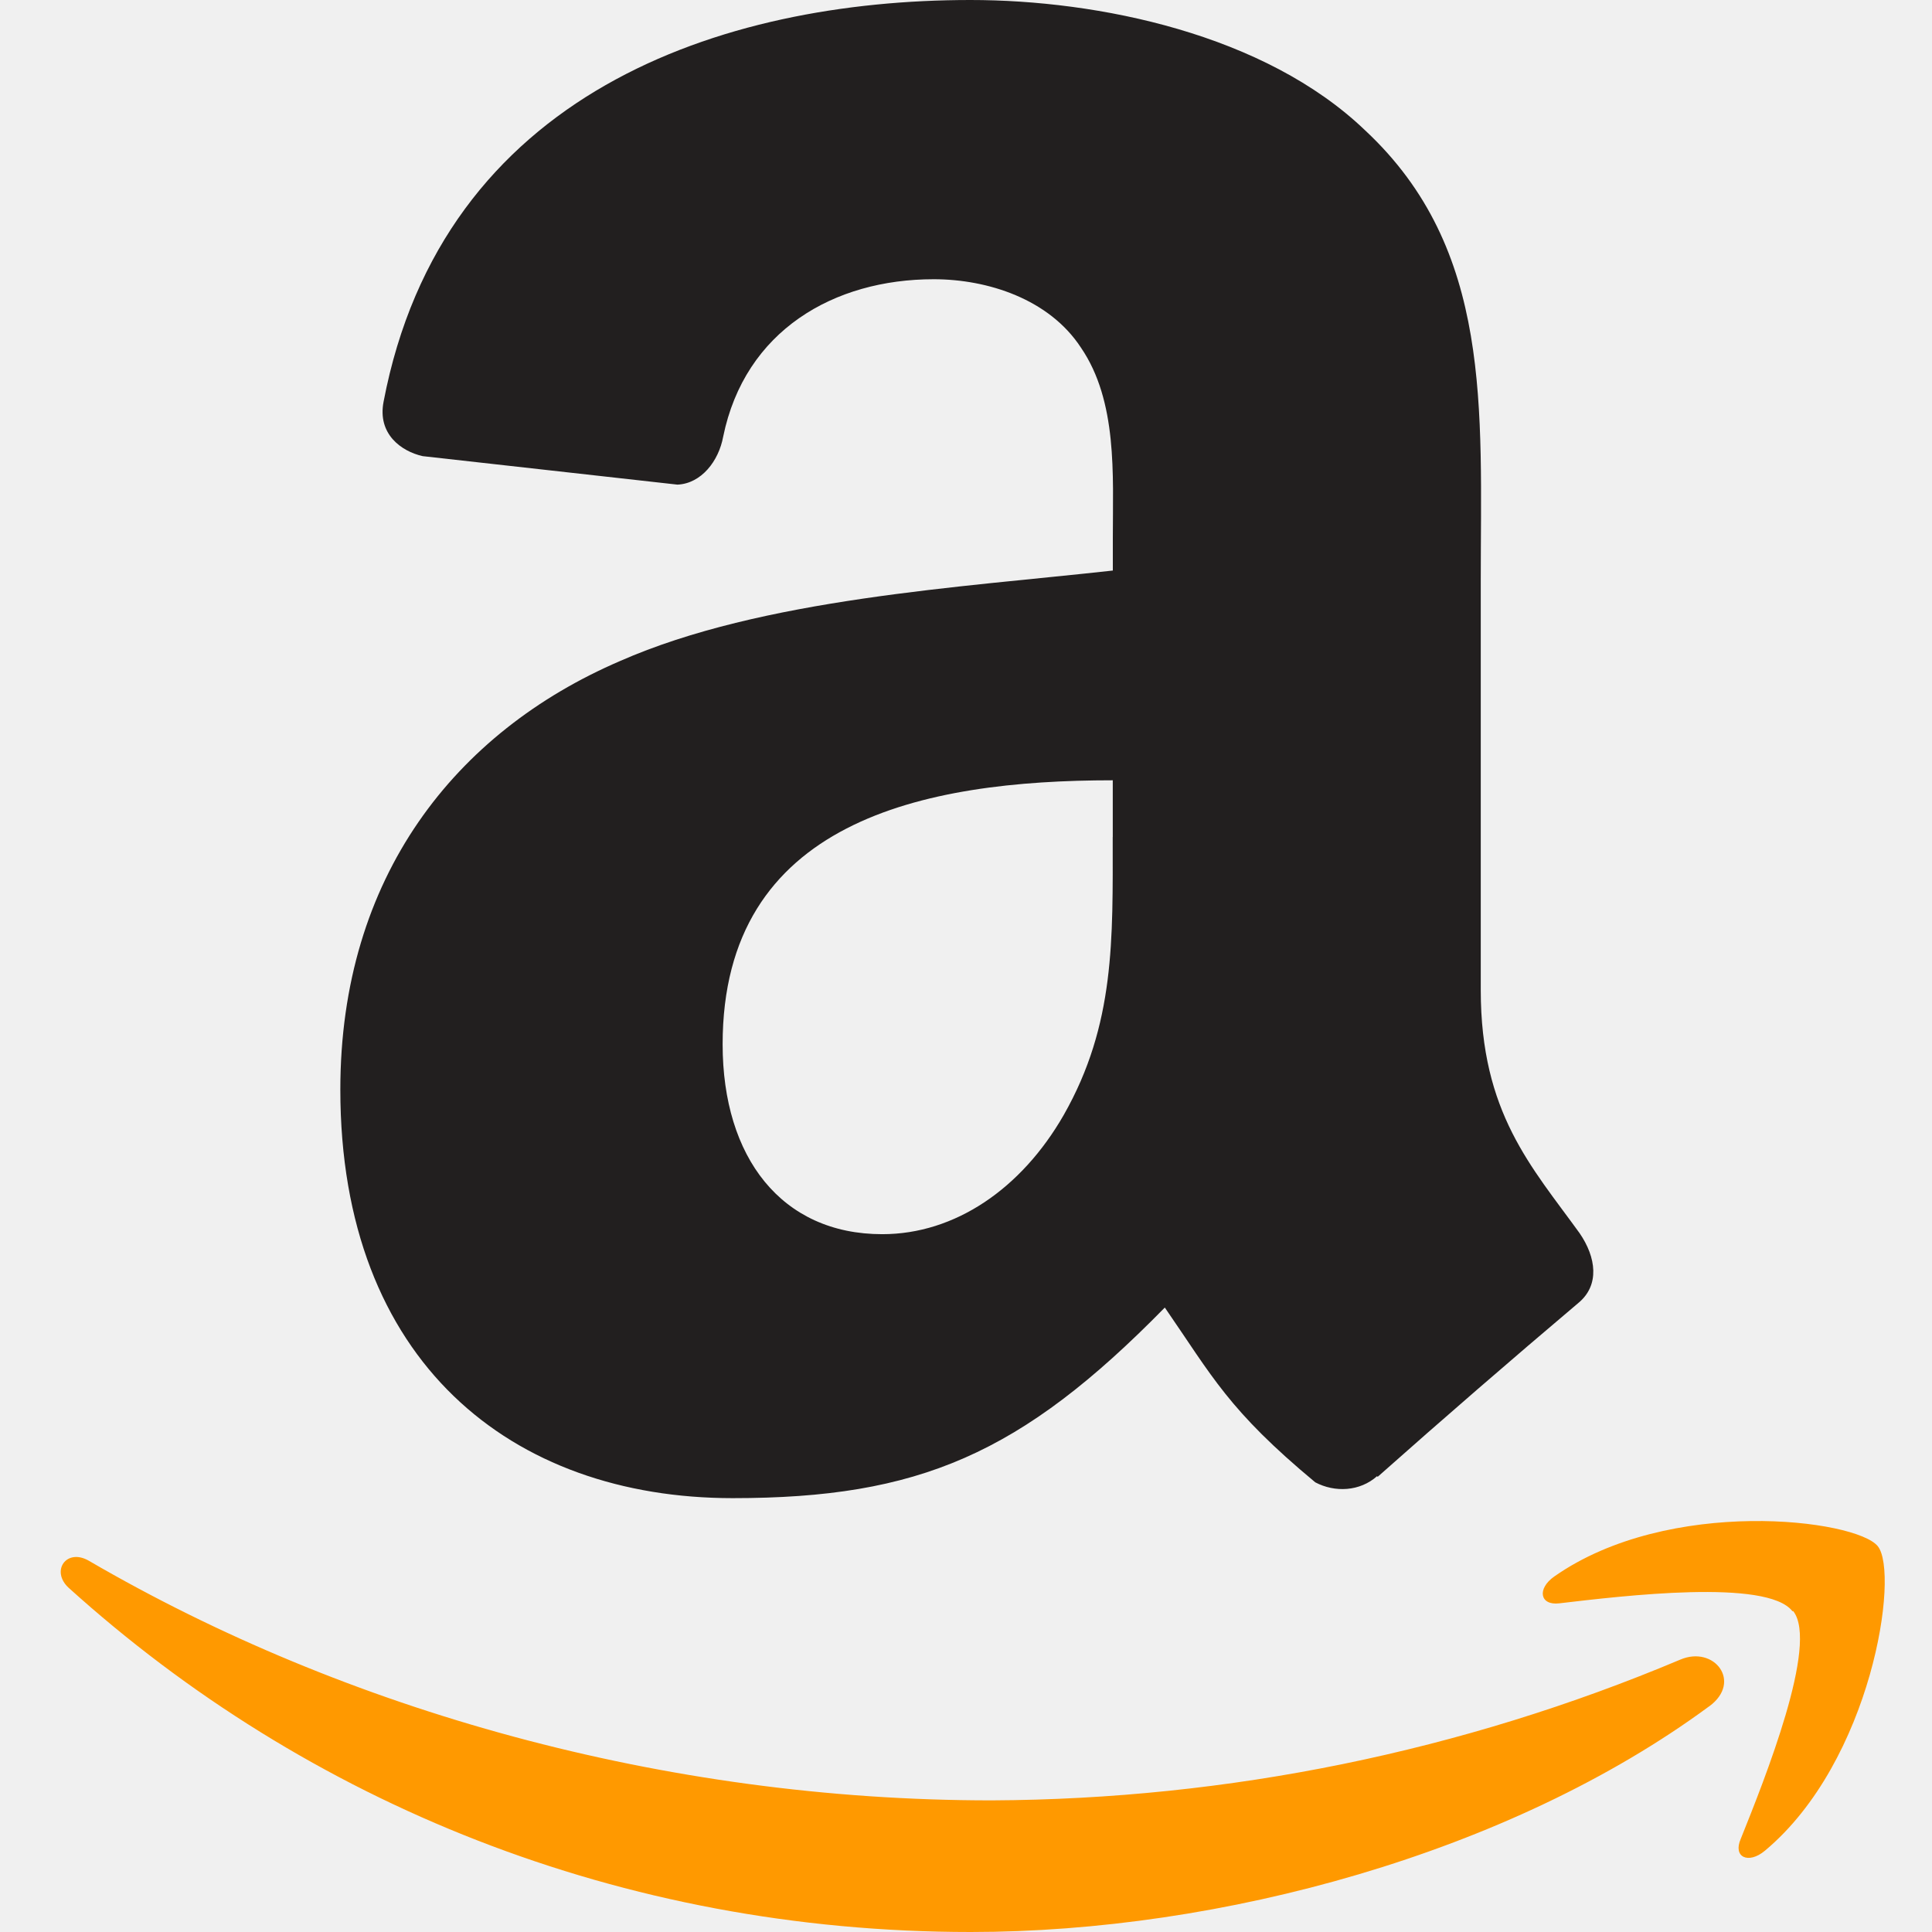
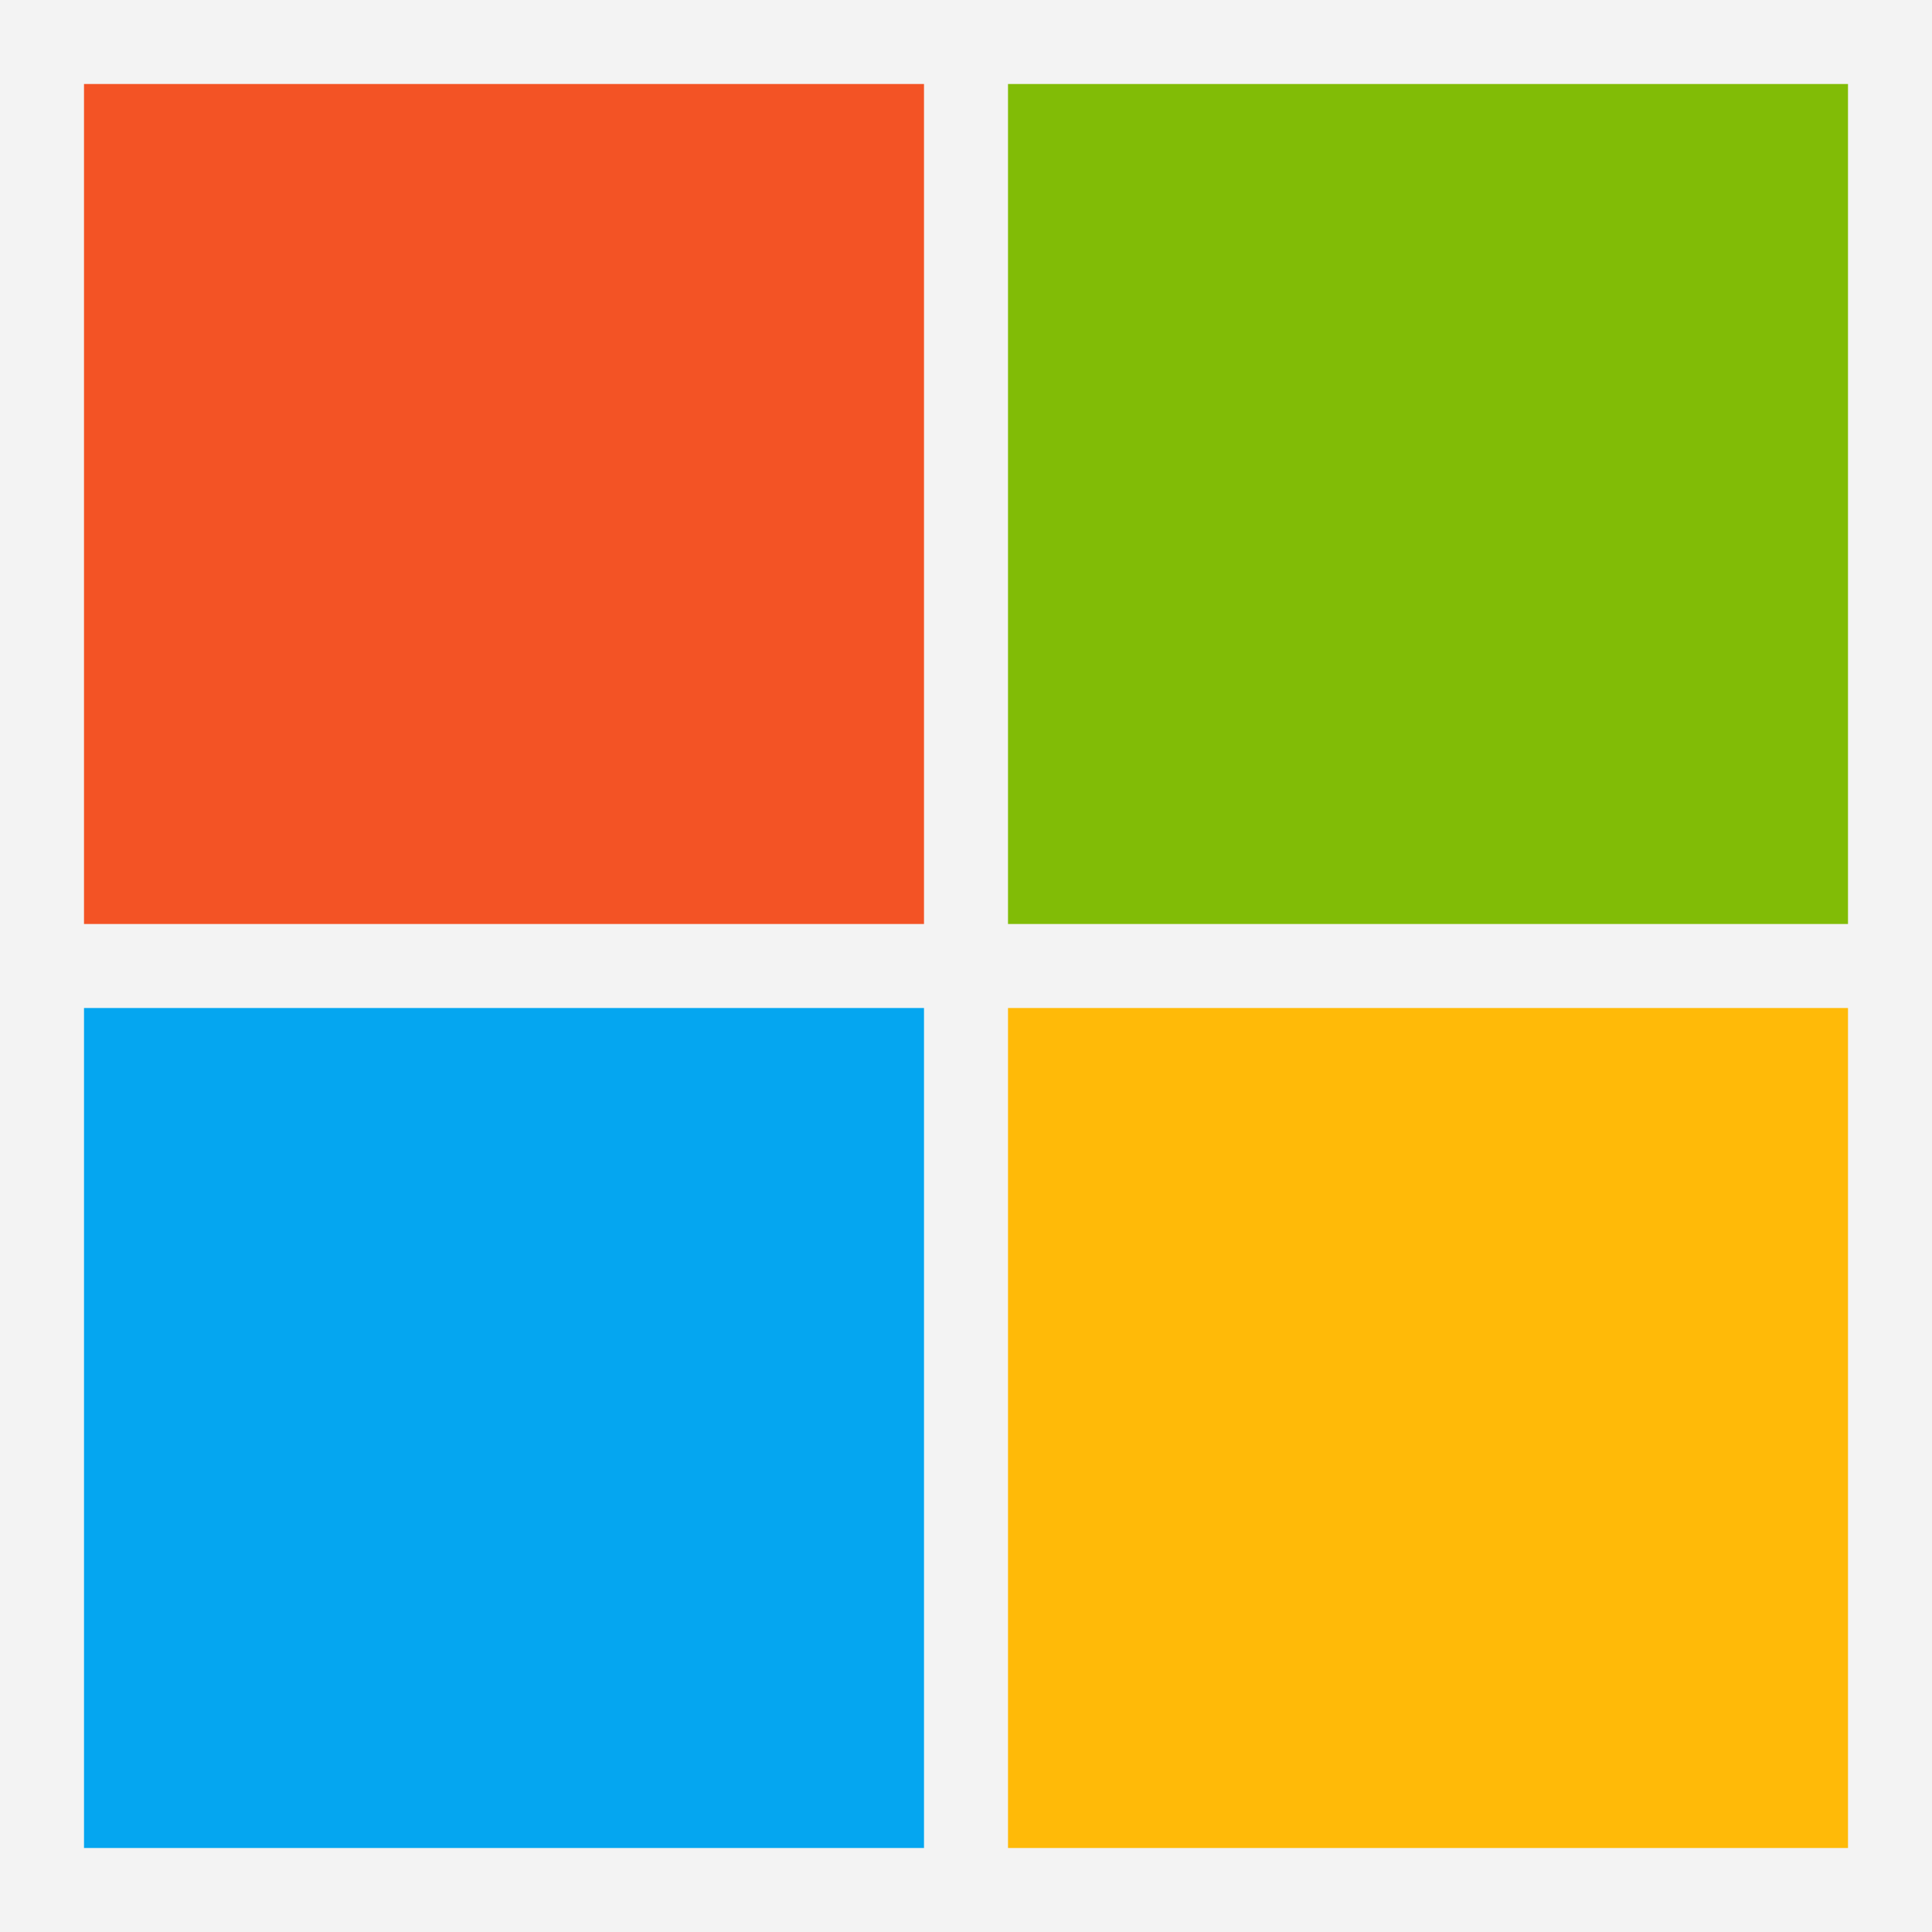
- <svg xmlns="http://www.w3.org/2000/svg" width="64" height="64" viewBox="0 0 32 32" fill-rule="evenodd">
-   <path d="M28.312 28.26C25.003 30.7 20.208 32 16.08 32c-5.8 0-11.002-2.14-14.945-5.703-.3-.28-.032-.662.34-.444C5.73 28.33 11 29.82 16.426 29.82a29.73 29.73 0 0 0 11.406-2.332c.56-.238 1.03.367.48.773m1.376-1.575c-.42-.54-2.796-.255-3.86-.13-.325.04-.374-.243-.082-.446 1.9-1.33 4.994-.947 5.356-.5s-.094 3.56-1.87 5.044c-.273.228-.533.107-.4-.196.4-.996 1.294-3.23.87-3.772" fill="#f90" />
-   <path d="M18.43 13.864c0 1.692.043 3.103-.812 4.605-.7 1.22-1.8 1.973-3.005 1.973-1.667 0-2.644-1.27-2.644-3.145 0-3.7 3.316-4.373 6.462-4.373v.94m4.38 10.584c-.287.257-.702.275-1.026.104-1.44-1.197-1.704-1.753-2.492-2.895-2.382 2.43-4.074 3.157-7.158 3.157-3.658 0-6.498-2.254-6.498-6.767 0-3.524 1.905-5.924 4.63-7.097 2.357-1.038 5.65-1.22 8.165-1.5V8.9c0-1.032.08-2.254-.53-3.145-.525-.8-1.54-1.13-2.437-1.13-1.655 0-3.127.85-3.487 2.608-.073.4-.36.776-.757.794L7 7.555c-.354-.08-.75-.366-.647-.9C7.328 1.54 11.945 0 16.074 0c2.113 0 4.874.562 6.54 2.162 2.113 1.973 1.912 4.605 1.912 7.47V16.4c0 2.034.843 2.925 1.637 4.025.275.4.336.86-.018 1.154a184.26 184.26 0 0 0-3.328 2.883l-.006-.012" fill="#221f1f" />
-   <path d="M-29.65 355.868c-35 25.797-85.73 39.56-129.406 39.56-61.243 0-116.377-22.65-158.088-60.325-3.277-2.963-.34-7 3.592-4.693 45.014 26.2 100.673 41.947 158.166 41.947 38.775 0 81.43-8.022 120.65-24.67 5.925-2.517 10.88 3.88 5.086 8.18m14.55-16.647c-4.457-5.715-29.573-2.7-40.846-1.363-3.434.42-3.96-2.57-.865-4.72 20.003-14.078 52.827-10.015 56.655-5.296 3.828 4.745-.996 37.647-19.794 53.35-2.884 2.412-5.637 1.127-4.352-2.07 4.22-10.54 13.685-34.16 9.202-39.902" fill="#f90" />
-   <path d="M-55.16 233.75v-13.685c0-2.07 1.573-3.46 3.46-3.46H9.57c1.966 0 3.54 1.416 3.54 3.46v11.72c-.026 1.966-1.678 4.536-4.614 8.6l-31.75 45.33c11.798-.288 24.25 1.468 34.947 7.498 2.412 1.363 3.067 3.356 3.25 5.322v14.603c0 1.992-2.202 4.326-4.5 3.12-18.85-9.884-43.887-10.96-64.73.105-2.124 1.154-4.352-1.154-4.352-3.146v-13.87c0-2.228.026-6.03 2.255-9.412l36.782-52.748h-32c-1.966 0-3.54-1.4-3.54-3.434m-223.495 85.385h-18.64c-1.783-.13-3.198-1.468-3.33-3.172V220.3c0-1.914 1.6-3.434 3.592-3.434h17.382c1.8.08 3.25 1.468 3.382 3.198v12.505h.34c4.536-12.086 13.056-17.723 24.54-17.723 11.666 0 18.955 5.637 24.198 17.723 4.5-12.086 14.76-17.723 25.745-17.723 7.813 0 16.36 3.225 21.576 10.46 5.9 8.05 4.693 19.74 4.693 29.992l-.026 60.377c0 1.914-1.6 3.46-3.592 3.46h-18.614c-1.86-.13-3.356-1.625-3.356-3.46v-50.703c0-4.037.367-14.105-.524-17.932-1.4-6.423-5.558-8.232-10.96-8.232-4.5 0-9.228 3.015-11.142 7.84s-1.73 12.9-1.73 18.326v50.703c0 1.914-1.6 3.46-3.592 3.46h-18.614c-1.888-.13-3.356-1.625-3.356-3.46l-.026-50.703c0-10.67 1.757-26.374-11.483-26.374-13.397 0-12.872 15.3-12.872 26.374v50.703c0 1.914-1.6 3.46-3.592 3.46m344.496-104.3c27.66 0 42.63 23.752 42.63 53.954 0 29.18-16.543 52.33-42.63 52.33-27.16 0-41.947-23.752-41.947-53.35 0-29.782 14.97-52.932 41.947-52.932m.157 19.532c-13.738 0-14.603 18.72-14.603 30.385 0 11.693-.184 36.65 14.445 36.65 14.445 0 15.127-20.135 15.127-32.404 0-8.075-.34-17.723-2.78-25.378-2.097-6.66-6.266-9.255-12.2-9.255m78.338 84.758H125.8c-1.86-.13-3.356-1.625-3.356-3.46l-.026-95.7c.157-1.757 1.704-3.12 3.592-3.12h17.277c1.625.08 2.962 1.18 3.33 2.674v14.63h.34c5.217-13.082 12.532-19.322 25.404-19.322 8.363 0 16.517 3.015 21.76 11.273 4.876 7.655 4.876 20.528 4.876 29.782v60.22c-.2 1.678-1.757 3.015-3.592 3.015h-18.693c-1.704-.13-3.12-1.4-3.303-3.015v-51.962c0-10.46 1.206-25.77-11.667-25.77-4.535 0-8.704 3.04-10.775 7.655-2.622 5.846-2.962 11.667-2.962 18.116v51.516c-.026 1.914-1.652 3.46-3.644 3.46m66.293-7.594c0-4.824 4.116-8.704 9.176-8.704s9.176 3.88 9.176 8.704c0 4.798-4.116 8.73-9.176 8.73s-9.176-3.933-9.176-8.73m197.5 7.63c-1.94-.08-3.46-1.573-3.46-3.46V220.04c.105-1.704 1.547-3.04 3.33-3.146h6.843c1.888 0 3.408 1.363 3.565 3.146v13.947c4.876-11.064 13.947-19.715 25.404-19.715h1.4c12.165 0 21.052 8.966 24.355 21.996 5.165-12.872 14.865-21.996 27.66-21.996h1.416c9.045 0 17.75 5.82 22.258 14.68 4.352 8.468 4.195 19.74 4.195 29.206l-.026 57.546c.026 1.835-1.468 3.33-3.33 3.46h-8.18c-1.783-.08-3.225-1.337-3.46-3v-58.018c0-6.843.34-14.105-2.438-20.344-2.83-6.37-8.258-10.356-14.078-10.644-6.502.315-12.48 5.06-16.36 11.457-5.034 8.258-4.85 15.704-4.85 25.352v52.25c-.236 1.573-1.625 2.805-3.33 2.936h-8.127c-1.94-.08-3.487-1.573-3.487-3.46l-.052-61.374c0-5.637-.34-12.27-2.936-17.33-3.015-5.768-8.416-9.543-14.078-9.83-5.873.34-11.798 4.824-15.3 10.04-4.536 6.66-5.4 14.9-5.4 23.36v55.134c0 1.835-1.494 3.33-3.356 3.46h-8.153M352 321.157c-26.453 0-38.303-26.977-38.303-53.954 0-28.367 13.92-52.932 40.557-52.932h1.416c25.902 0 38.8 26.164 38.8 53.142 0 28.576-14.288 53.745-41.082 53.745h-1.4m1.94-13.082c8.704-.288 15.573-5.7 19.636-14.68 3.644-8.075 4.352-17.33 4.352-26.2 0-9.648-1.05-19.715-5.584-27.973-4.064-7.2-11.037-11.798-18.43-12.06-8.232.288-15.6 5.873-19.296 14.472-3.33 7.446-4.352 17.33-4.352 25.56 0 9.255 1.206 19.95 5.034 28 3.723 7.63 10.88 12.584 18.64 12.872m-84.6-.422c11.876-.367 18.116-9.884 20.685-22.206.524-1.547 1.704-2.727 3.434-2.727l7.84-.026c1.86.08 3.565 1.494 3.408 3.225-3.618 21-16.28 35.235-34.318 35.235h-1.416c-26.27 0-37.595-26.374-37.595-53.142 0-26.558 11.483-53.745 37.752-53.745h1.416c18.247 0 31.25 14.052 34.082 35.052 0 1.573-1.468 2.936-3.198 3.12l-8.206-.105c-1.73-.236-2.858-1.704-3.12-3.356-1.966-11.72-8.704-21.052-19.925-21.42-17.854.577-22.94 22.546-22.94 39.456 0 16.28 4.247 40.06 22.1 40.636M-104 273.442c0 7.262.184 13.318-3.487 19.767-2.963 5.243-7.682 8.468-12.9 8.468-7.157 0-11.352-5.453-11.352-13.502 0-15.887 14.236-18.77 27.737-18.77v4.037m18.797 45.434c-1.232 1.1-3.015 1.18-4.404.446-6.187-5.14-7.315-7.524-10.696-12.427-10.225 10.434-17.487 13.554-30.726 13.554-15.704 0-27.895-9.674-27.895-29.048 0-15.127 8.18-25.43 19.872-30.464 10.12-4.457 24.25-5.243 35.052-6.476v-2.412c0-4.43.34-9.674-2.28-13.502-2.255-3.434-6.607-4.85-10.46-4.85-7.105 0-13.423 3.644-14.97 11.195-.315 1.678-1.547 3.33-3.25 3.408l-18.063-1.94c-1.52-.34-3.225-1.573-2.78-3.906 4.142-21.917 23.962-28.524 41.685-28.524 9.07 0 20.92 2.412 28.078 9.28 9.07 8.468 8.206 19.767 8.206 32.063v29.048c0 8.73 3.618 12.558 7.026 17.277 1.18 1.678 1.442 3.697-.08 4.955-3.8 3.172-10.565 9.07-14.288 12.374l-.026-.053m-263.164-45.432c0 7.262.183 13.318-3.487 19.767-2.963 5.243-7.655 8.468-12.9 8.468-7.157 0-11.326-5.453-11.326-13.502 0-15.887 14.236-18.77 27.7-18.77v4.037m18.797 45.434c-1.232 1.1-3.015 1.18-4.404.446-6.187-5.14-7.288-7.524-10.696-12.427-10.225 10.434-17.46 13.554-30.726 13.554-15.678 0-27.895-9.674-27.895-29.048 0-15.127 8.206-25.43 19.872-30.464 10.12-4.457 24.25-5.243 35.052-6.476v-2.412c0-4.43.34-9.674-2.255-13.502-2.28-3.434-6.633-4.85-10.46-4.85-7.105 0-13.45 3.644-14.996 11.195-.315 1.678-1.547 3.33-3.225 3.408l-18.1-1.94c-1.52-.34-3.198-1.573-2.78-3.906 4.168-21.917 23.962-28.524 41.685-28.524 9.07 0 20.92 2.412 28.078 9.28 9.07 8.468 8.206 19.767 8.206 32.063v29.048c0 8.73 3.618 12.558 7.026 17.277 1.206 1.678 1.468 3.697-.052 4.955-3.8 3.172-10.565 9.07-14.288 12.374l-.052-.053" fill="#221f1f" />
+ <svg xmlns="http://www.w3.org/2000/svg" width="100" height="100" viewBox="0 0 100 100" fill="none">
+   <g clip-path="url(#clip0_4_13)">
+     <path d="M0 0H100V100H0V0Z" fill="#F3F3F3" />
+     <path d="M4.348 4.348H47.826V47.826H4.348V4.348Z" fill="#F35325" />
+     <path d="M52.174 4.348H95.652V47.826H52.174V4.348Z" fill="#81BC06" />
+     <path d="M4.348 52.174H47.826V95.652H4.348V52.174Z" fill="#05A6F0" />
+     <path d="M52.174 52.174H95.652V95.652H52.174V52.174Z" fill="#FFBA08" />
+   </g>
+   <defs>
+     <clipPath id="clip0_4_13">
+       <rect width="100" height="100" fill="white" />
+     </clipPath>
+   </defs>
</svg>
